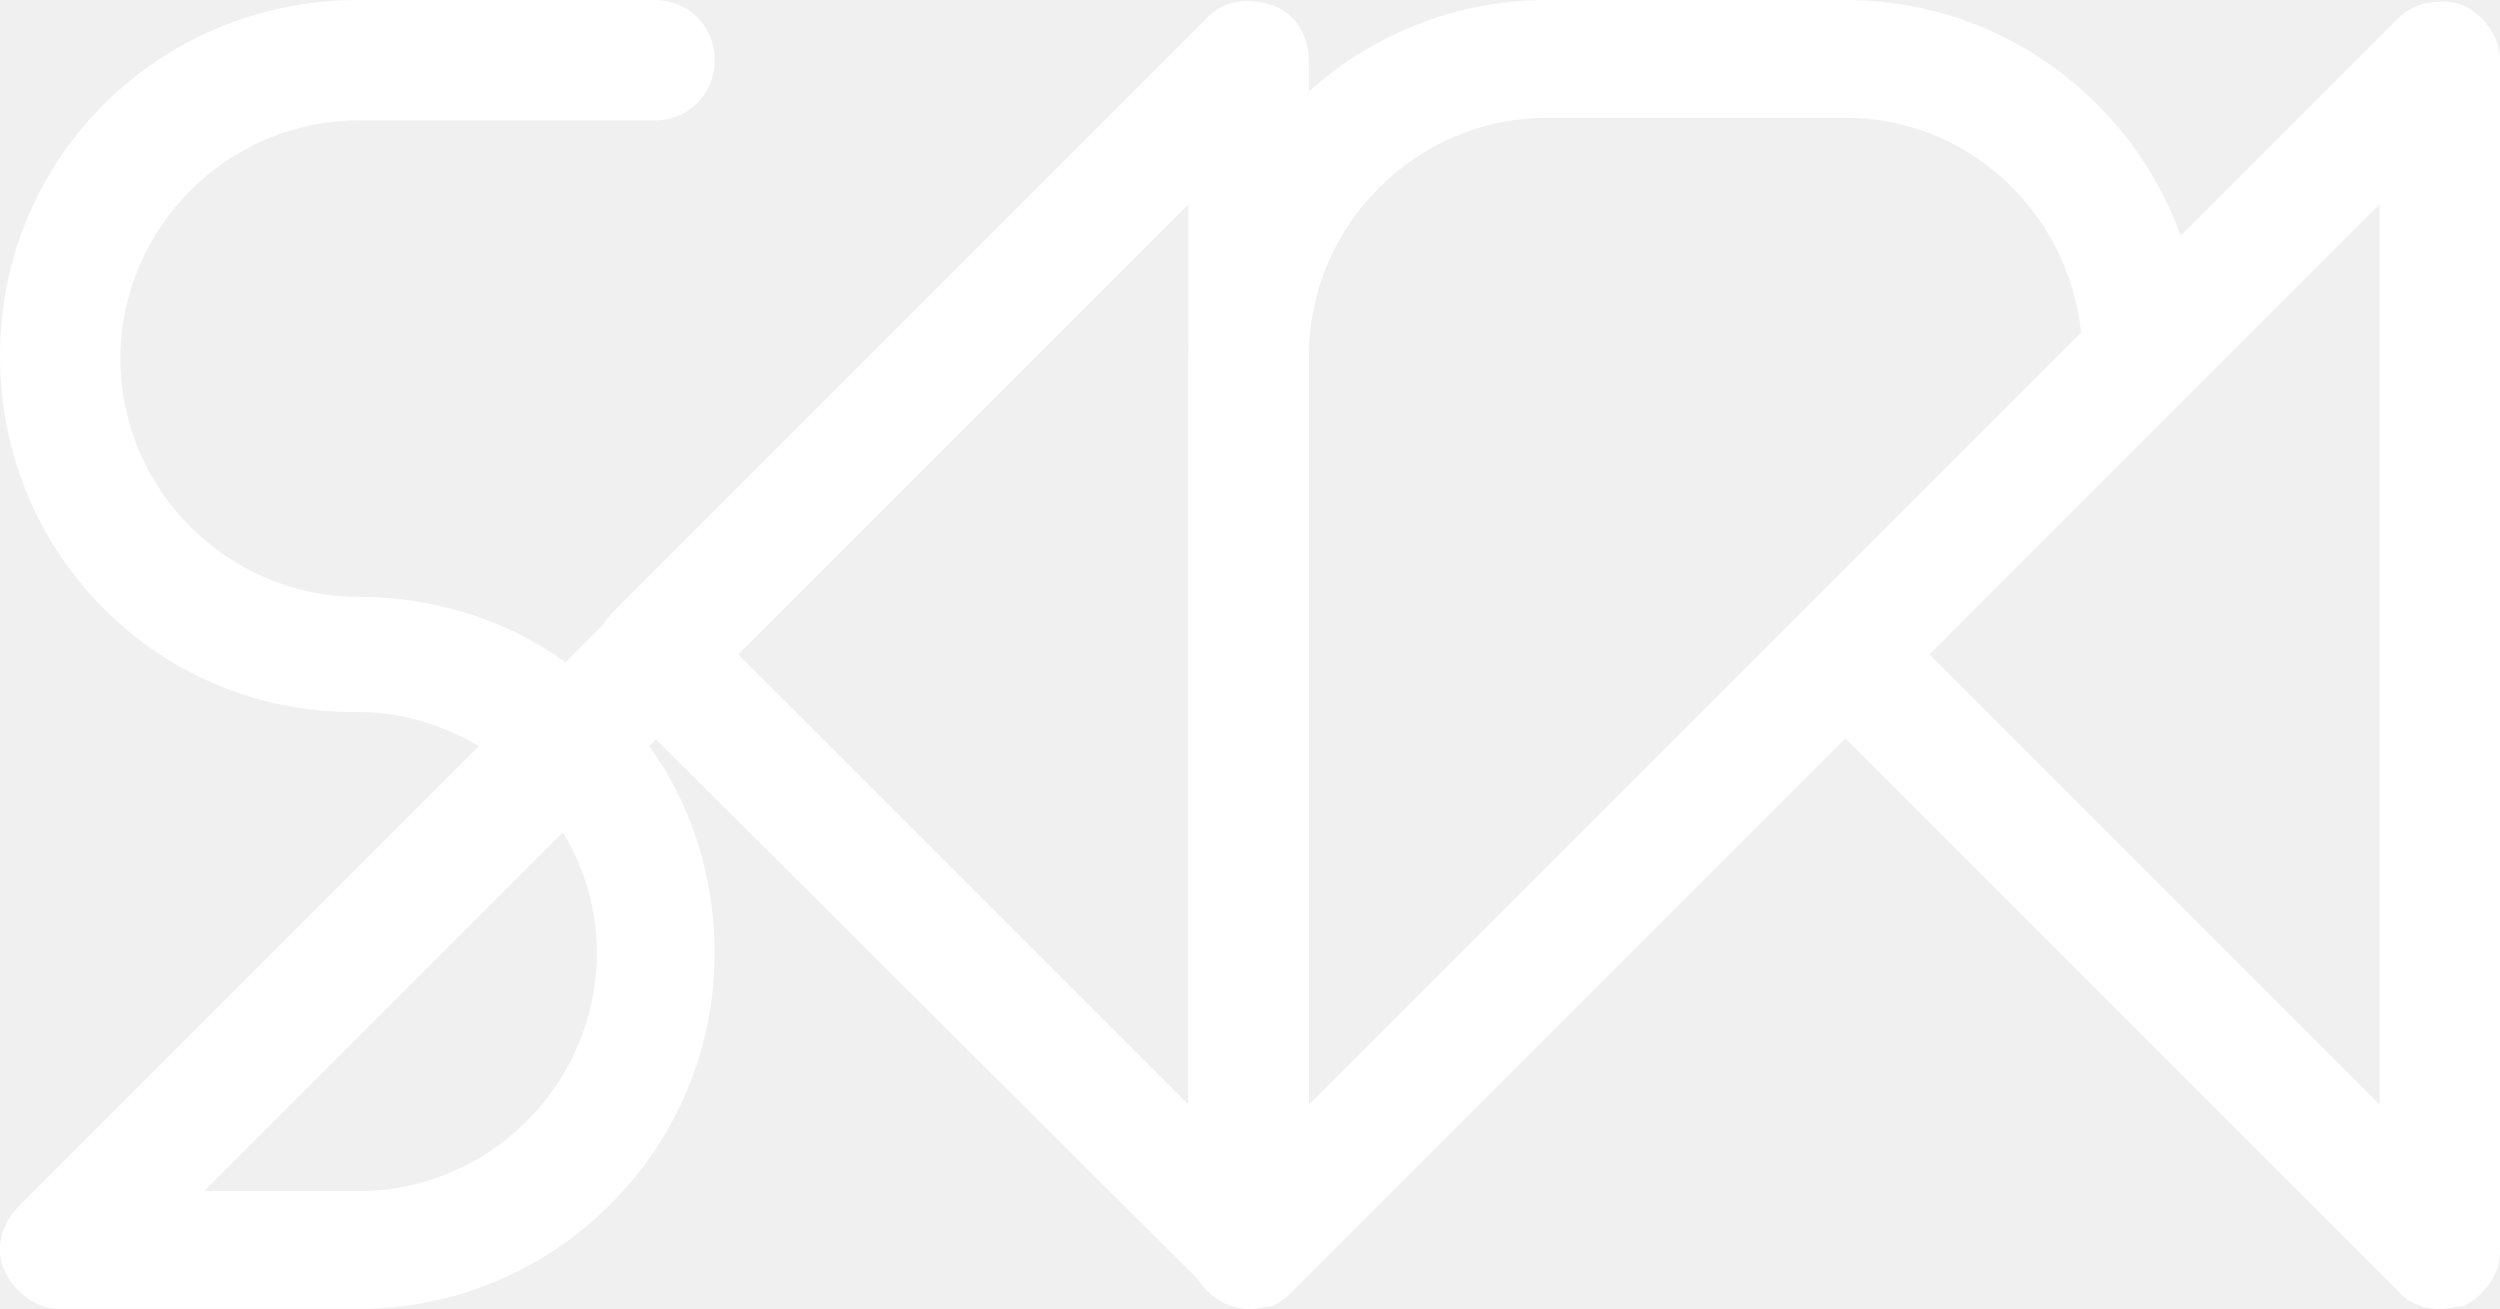
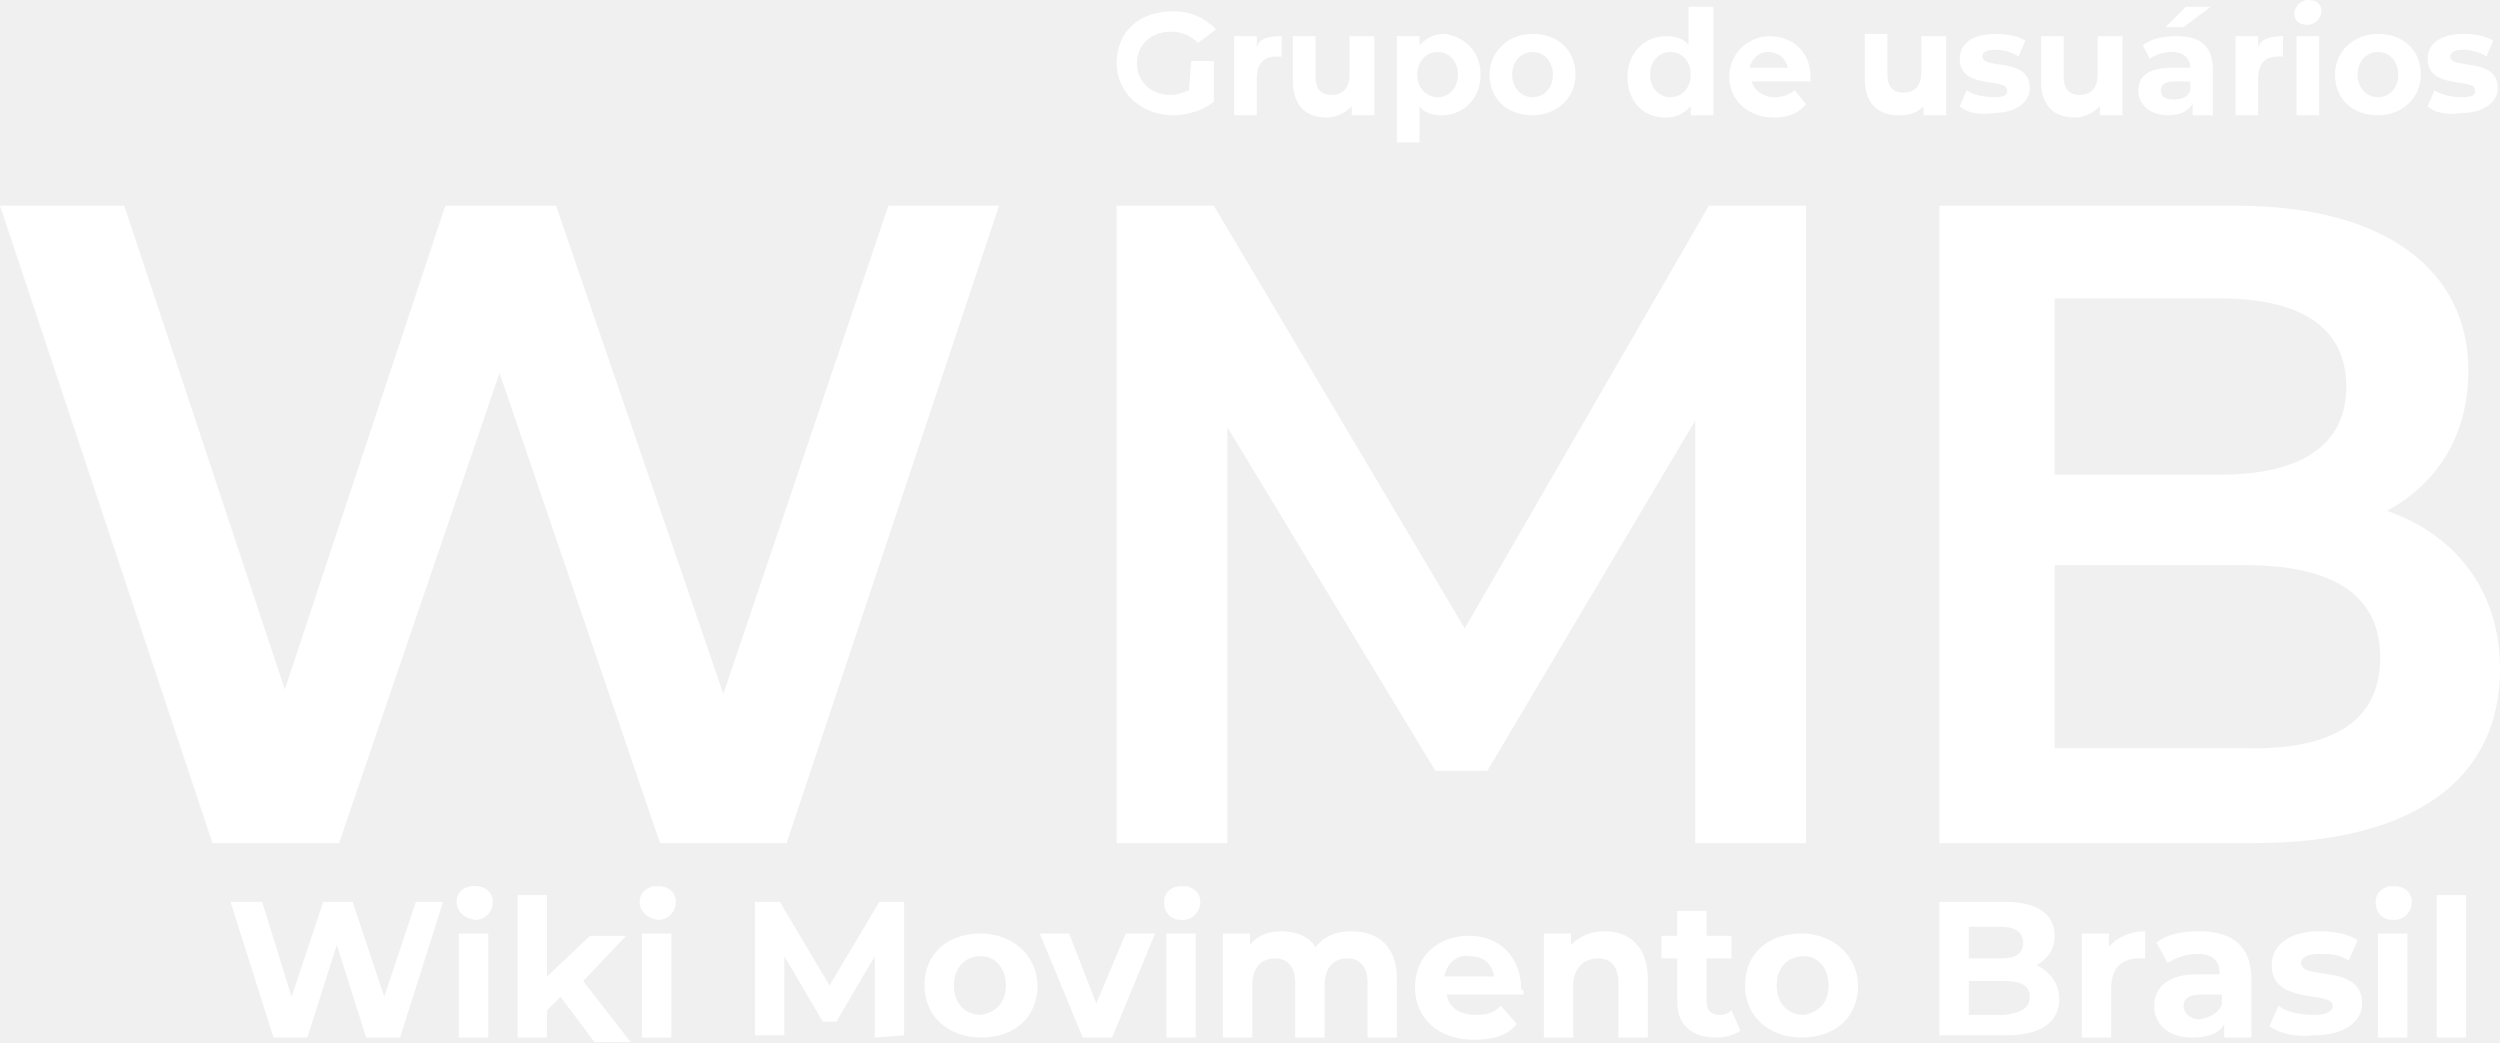
- <svg xmlns="http://www.w3.org/2000/svg" version="1.1" id="Camada_1" x="0px" y="0px" viewBox="0 0 95.5 50" style="enable-background:new 0 0 95.5 50;" xml:space="preserve">
+ <svg xmlns="http://www.w3.org/2000/svg" version="1.1" id="Camada_1" x="0px" y="0px" viewBox="0 0 119.957 50" style="enable-background:new 0 0 119.957 50;" xml:space="preserve">
  <style type="text/css">
- 	.st0{fill:rgba(255, 255, 255, 1);}
+ 	.st0{fill:#FFFFFF;}
</style>
-   <path id="s" class="st0" d="M13.7,50H2.3c-0.9,0-1.7-0.6-2.1-1.4c-0.4-0.8-0.2-1.8,0.5-2.5l17.6-17.6c-1.4-0.8-2.9-1.3-4.6-1.3   C6.1,27.3,0,21.2,0,13.6S6.1,0,13.7,0H25c1.3,0,2.3,1,2.3,2.3s-1,2.3-2.3,2.3H13.7c-5,0-9.1,4.1-9.1,9.1s4.1,9.1,9.1,9.1   c2.9,0,5.7,0.9,7.9,2.5l1.9-1.9c0.9-0.9,2.3-0.9,3.2,0c0.9,0.9,0.9,2.3,0,3.2l-1.9,1.9c1.6,2.2,2.5,5,2.5,7.9   C27.3,43.9,21.2,50,13.7,50z M7.8,45.5h5.9c5,0,9.1-4.1,9.1-9.1c0-1.7-0.5-3.3-1.3-4.6L7.8,45.5z" />
-   <path id="a1" class="st0" d="M47.8,50c-0.6,0-1.2-0.2-1.6-0.7L23.4,26.6c-0.9-0.9-0.9-2.3,0-3.2L46.1,0.7c0.6-0.7,1.6-0.8,2.5-0.5   C49.5,0.5,50,1.4,50,2.3v45.5c0,0.9-0.6,1.7-1.4,2.1C48.3,49.9,48,50,47.8,50z M28.2,25l17.2,17.2V7.8L28.2,25z" />
-   <path id="r" class="st0" d="M47.7,50c-0.3,0-0.6-0.1-0.9-0.2c-0.8-0.4-1.4-1.2-1.4-2.1V13.6C45.5,6.1,51.6,0,59.1,0h11.4   C78,0,84.1,6.1,84.1,13.6c0,0.6-0.2,1.2-0.7,1.6L73.7,25l21.1,21.1c0.9,0.9,0.9,2.3,0,3.2c-0.9,0.9-2.3,0.9-3.2,0L70.5,28.2   L49.4,49.3C48.9,49.8,48.3,50,47.7,50z M59.1,4.5c-5,0-9.1,4.1-9.1,9.1v28.6l29.5-29.5c-0.5-4.6-4.3-8.2-9-8.2H59.1z" />
-   <path id="a2" class="st0" d="M93.2,50c-0.6,0-1.2-0.2-1.6-0.7L68.9,26.6c-0.9-0.9-0.9-2.3,0-3.2L91.6,0.7c0.6-0.6,1.6-0.8,2.5-0.5   c0.8,0.4,1.4,1.2,1.4,2.1v45.5c0,0.9-0.6,1.7-1.4,2.1C93.8,49.9,93.5,50,93.2,50z M73.7,25l17.2,17.2V7.8L73.7,25z" />
+   <g id="logo">
+     <g id="wiki_movimento_brasil">
+       <g id="wiki">
+         <path id="wiki_x5F_w" class="st0" d="M21.258,43.275l-2.061,6.508h-1.627l-1.41-4.447     l-1.41,4.447h-1.627l-2.061-6.508h1.518l1.41,4.555l1.518-4.555h1.41     l1.518,4.555l1.518-4.555H21.258z" />
+         <path id="wiki_x5F_i1" class="st0" d="M21.909,43.275c0-0.434,0.325-0.759,0.868-0.759     s0.868,0.325,0.868,0.759c0,0.434-0.325,0.868-0.868,0.868     C22.234,44.035,21.909,43.709,21.909,43.275z M22.017,44.794h1.41v4.989h-1.41     V44.794z" />
+         <path id="wiki_x5F_k" class="st0" d="M26.898,47.831l-0.651,0.651v1.302h-1.41v-6.833h1.41     v3.905l2.061-1.952h1.735l-2.061,2.169l2.278,2.928h-1.735L26.898,47.831z" />
+         <path id="wiki_x5F_i2" class="st0" d="M30.694,43.275c0-0.434,0.325-0.759,0.868-0.759     c0.542,0,0.868,0.325,0.868,0.759c0,0.434-0.325,0.868-0.868,0.868     C31.02,44.035,30.694,43.709,30.694,43.275z M30.803,44.794h1.41v4.989H30.803     V44.794z" />
+       </g>
+       <g id="movimento">
+         <path id="movimento_x5F_m1" class="st0" d="M41.974,49.783V45.879l-1.844,3.145h-0.651l-1.844-3.145     v3.796h-1.41V43.275h1.193l2.386,4.013l2.386-4.013h1.193v6.399L41.974,49.783     L41.974,49.783z" />
+         <path id="movimento_x5F_o1" class="st0" d="M44.36,47.288c0-1.518,1.085-2.495,2.711-2.495     c1.518,0,2.711,1.085,2.711,2.495c0,1.518-1.085,2.495-2.711,2.495     C45.553,49.783,44.36,48.807,44.36,47.288z M48.265,47.288     c0-0.868-0.542-1.41-1.193-1.41c-0.759,0-1.302,0.542-1.302,1.41     c0,0.868,0.542,1.41,1.302,1.41C47.722,48.59,48.265,48.156,48.265,47.288z" />
+         <path id="movimento_x5F_v" class="st0" d="M55.423,44.794l-2.061,4.989h-1.41l-2.061-4.989h1.41     l1.302,3.362l1.41-3.362H55.423z" />
+         <path id="movimento_x5F_i" class="st0" d="M55.857,43.275c0-0.434,0.325-0.759,0.868-0.759     c0.542,0,0.868,0.325,0.868,0.759c0,0.434-0.325,0.868-0.868,0.868     C56.182,44.143,55.857,43.818,55.857,43.275z M55.965,44.794h1.41v4.989h-1.41     V44.794z" />
+         <path id="movimento_x5F_m1_00000121255936485201224120000017212282374357501851_" class="st0" d="M67.028,46.963     v2.82h-1.41v-2.603c0-0.759-0.325-1.193-0.976-1.193     c-0.651,0-1.085,0.434-1.085,1.302v2.495h-1.41v-2.603     c0-0.759-0.325-1.193-0.976-1.193c-0.651,0-1.085,0.434-1.085,1.302v2.495h-1.41     v-4.989h1.302v0.542c0.325-0.434,0.868-0.651,1.518-0.651     c0.651,0,1.302,0.217,1.627,0.759c0.434-0.542,0.976-0.759,1.735-0.759     C66.161,44.685,67.028,45.445,67.028,46.963z" />
+         <path id="movimento_x5F_e" class="st0" d="M73.102,47.722h-3.688     c0.108,0.651,0.651,0.976,1.41,0.976c0.542,0,0.868-0.108,1.193-0.434     l0.759,0.868c-0.434,0.542-1.085,0.759-2.061,0.759     c-1.735,0-2.82-1.085-2.82-2.495c0-1.518,1.085-2.495,2.603-2.495     c1.41,0,2.495,0.976,2.495,2.603C73.102,47.397,73.102,47.614,73.102,47.722z      M69.306,46.855h2.386c-0.108-0.651-0.542-0.976-1.193-0.976     C69.957,45.77,69.414,46.204,69.306,46.855z" />
+         <path id="movimento_x5F_n" class="st0" d="M79.067,46.963v2.82h-1.41v-2.603     c0-0.759-0.325-1.193-0.976-1.193S75.488,46.421,75.488,47.288v2.495h-1.41v-4.989     h1.302v0.542c0.434-0.434,0.976-0.651,1.627-0.651     C78.2,44.685,79.067,45.445,79.067,46.963z" />
+         <path id="movimento_x5F_t" class="st0" d="M83.514,49.458c-0.325,0.217-0.759,0.325-1.193,0.325     c-1.193,0-1.844-0.651-1.844-1.735v-2.061h-0.759v-1.085h0.759v-1.193h1.41v1.193     h1.193v1.085h-1.193v2.061c0,0.434,0.217,0.651,0.651,0.651     c0.217,0,0.434-0.108,0.542-0.217L83.514,49.458z" />
+         <path id="movimento_x5F_o2" class="st0" d="M83.731,47.288c0-1.518,1.085-2.495,2.712-2.495     c1.518,0,2.711,1.085,2.711,2.495c0,1.518-1.085,2.495-2.711,2.495     C84.924,49.783,83.731,48.807,83.731,47.288z M87.744,47.288     c0-0.868-0.542-1.41-1.193-1.41c-0.759,0-1.302,0.542-1.302,1.41     c0,0.868,0.542,1.41,1.302,1.41C87.202,48.59,87.744,48.156,87.744,47.288z" />
+       </g>
+       <g id="brasil">
+         <path id="brasil_x5F_b" class="st0" d="M98.807,47.939c0,1.085-0.868,1.735-2.495,1.735h-3.254     v-6.399h3.145c1.627,0,2.386,0.651,2.386,1.627c0,0.651-0.325,1.085-0.868,1.41     C98.373,46.638,98.807,47.18,98.807,47.939z M94.469,44.469v1.518h1.518     c0.759,0,1.085-0.217,1.085-0.759c0-0.542-0.434-0.759-1.085-0.759H94.469z      M97.397,47.831c0-0.542-0.434-0.759-1.193-0.759H94.469v1.627h1.735     C96.963,48.59,97.397,48.373,97.397,47.831z" />
+         <path id="brasil_x5F_r" class="st0" d="M102.928,44.685v1.302c-0.108,0-0.217,0-0.325,0     c-0.759,0-1.302,0.434-1.302,1.41v2.386h-1.41v-4.989h1.302v0.651     C101.518,45.011,102.169,44.685,102.928,44.685z" />
+         <path id="brasil_x5F_a" class="st0" d="M108.026,46.963v2.82h-1.302v-0.651     c-0.217,0.434-0.759,0.651-1.518,0.651c-1.193,0-1.844-0.651-1.844-1.518     s0.651-1.518,2.061-1.518h1.085c0-0.651-0.325-0.976-1.085-0.976     c-0.542,0-1.085,0.217-1.41,0.434l-0.542-0.976     c0.542-0.434,1.302-0.542,2.061-0.542     C107.158,44.685,108.026,45.445,108.026,46.963z M106.616,48.156v-0.434h-0.976     c-0.651,0-0.868,0.217-0.868,0.542s0.325,0.651,0.759,0.651     C106.074,48.807,106.508,48.59,106.616,48.156z" />
+         <path id="brasil_x5F_s" class="st0" d="M108.894,49.241l0.434-0.976     c0.434,0.325,1.085,0.434,1.735,0.434s0.868-0.217,0.868-0.434     c0-0.759-2.928,0-2.928-1.952c0-0.976,0.868-1.627,2.278-1.627     c0.651,0,1.41,0.108,1.844,0.434l-0.434,0.976     c-0.434-0.325-0.976-0.325-1.41-0.325c-0.651,0-0.868,0.217-0.868,0.434     c0,0.868,2.928,0,2.928,1.952c0,0.868-0.868,1.518-2.278,1.518     C110.087,49.783,109.328,49.566,108.894,49.241z" />
+         <path id="brasil_x5F_i" class="st0" d="M113.991,43.275c0-0.434,0.325-0.759,0.868-0.759     c0.542,0,0.868,0.325,0.868,0.759c0,0.434-0.325,0.868-0.868,0.868     C114.317,44.143,113.991,43.818,113.991,43.275z M114.1,44.794h1.41v4.989h-1.41     V44.794z" />
+         <path id="brasil_x5F_l" class="st0" d="M116.92,42.95h1.41v6.833h-1.41V42.95z" />
+       </g>
+     </g>
+     <g id="wmb">
+       <path id="wmb_x5F_w" class="st0" d="M47.939,9.87L37.744,40.456h-6.074l-7.701-22.56    L16.269,40.456h-6.074L0,9.87h5.965l7.701,23.21l7.701-23.21h5.315l8.026,23.427    l7.918-23.427C42.516,9.87,47.939,9.87,47.939,9.87z" />
+       <path id="wmb_x5F_m" class="st0" d="M81.345,40.456v-20.282l-9.978,16.811h-2.495l-9.978-16.486    v19.957h-5.315V9.87h4.664l12.039,20.282L81.996,9.87h4.664v30.586    C86.659,40.456,81.345,40.456,81.345,40.456z" />
+       <path id="wmb_x5F_b" class="st0" d="M119.957,32.104c0,5.206-4.013,8.351-11.822,8.351H93.059    V9.87h14.208c7.267,0,11.171,3.145,11.171,7.918    c0,3.145-1.518,5.423-3.905,6.725C117.679,25.597,119.957,28.2,119.957,32.104z     M98.59,14.317v8.46h7.918c3.905,0,6.074-1.41,6.074-4.23    s-2.169-4.23-6.074-4.23L98.59,14.317L98.59,14.317z M114.208,31.562    c0-3.037-2.278-4.447-6.508-4.447h-9.111v8.785h9.111    C111.931,36.009,114.208,34.599,114.208,31.562z" />
+     </g>
+     <g id="grupo_de_usuarios">
+       <g id="grupo">
+         <path id="grupo_x5F_g" class="st0" d="M57.158,2.928h1.085v1.952     c-0.542,0.434-1.302,0.651-1.952,0.651c-1.518,0-2.711-1.085-2.711-2.495     c0-1.518,1.085-2.495,2.711-2.495c0.868,0,1.518,0.325,2.061,0.868l-0.868,0.651     c-0.325-0.325-0.759-0.542-1.302-0.542c-0.976,0-1.627,0.651-1.627,1.518     s0.651,1.518,1.627,1.518c0.325,0,0.542-0.108,0.868-0.217L57.158,2.928     L57.158,2.928z" />
+         <path id="grupo_x5F_r" class="st0" d="M61.497,1.735v0.976c-0.108,0-0.108,0-0.217,0     c-0.651,0-0.976,0.325-0.976,1.085v1.735h-1.085V1.735h1.085v0.542     C60.412,1.844,60.846,1.735,61.497,1.735z" />
+         <path id="grupo_x5F_u" class="st0" d="M65.944,1.735v3.796h-1.085V5.098     c-0.325,0.325-0.759,0.542-1.193,0.542c-0.976,0-1.627-0.542-1.627-1.735V1.735     h1.085v1.952c0,0.651,0.325,0.868,0.759,0.868c0.542,0,0.868-0.325,0.868-0.976     V1.735H65.944z" />
+         <path id="grupo_x5F_p" class="st0" d="M71.041,3.579c0,1.193-0.868,1.952-1.844,1.952     c-0.434,0-0.868-0.108-1.085-0.434v1.735h-1.085V1.735h1.085v0.434     c0.325-0.325,0.651-0.542,1.193-0.542C70.174,1.735,71.041,2.386,71.041,3.579z      M69.957,3.579c0-0.651-0.434-1.085-0.976-1.085s-0.976,0.434-0.976,1.085     s0.434,1.085,0.976,1.085S69.957,4.23,69.957,3.579z" />
+         <path id="grupo_x5F_o" class="st0" d="M71.475,3.579c0-1.085,0.868-1.952,2.061-1.952     c1.193,0,2.061,0.759,2.061,1.952c0,1.085-0.868,1.952-2.061,1.952     C72.343,5.531,71.475,4.772,71.475,3.579z M74.512,3.579     c0-0.651-0.434-1.085-0.976-1.085c-0.542,0-0.976,0.434-0.976,1.085     s0.434,1.085,0.976,1.085C74.078,4.664,74.512,4.23,74.512,3.579z" />
+       </g>
+       <g id="de">
+         <path id="de_x5F_d" class="st0" d="M82.213,0.325v5.206h-1.085V5.098     c-0.325,0.325-0.651,0.542-1.193,0.542c-1.085,0-1.844-0.759-1.844-1.952     s0.868-1.952,1.844-1.952c0.434,0,0.868,0.108,1.085,0.434V0.325H82.213z      M81.128,3.579c0-0.651-0.434-1.085-0.976-1.085     c-0.542,0-0.976,0.434-0.976,1.085s0.434,1.085,0.976,1.085     C80.694,4.664,81.128,4.23,81.128,3.579z" />
+         <path id="de_x5F_e" class="st0" d="M86.876,3.905h-2.82     c0.108,0.434,0.542,0.759,1.085,0.759c0.434,0,0.651-0.108,0.976-0.325     l0.542,0.651c-0.325,0.434-0.868,0.651-1.518,0.651     c-1.302,0-2.169-0.868-2.169-1.952s0.868-1.952,1.952-1.952     c1.085,0,1.952,0.759,1.952,1.952C86.876,3.688,86.876,3.796,86.876,3.905z      M83.948,3.254h1.844c-0.108-0.434-0.434-0.759-0.976-0.759     C84.382,2.495,84.056,2.82,83.948,3.254z" />
+       </g>
+       <g id="usuarios">
+         <path id="usuarios_x5F_u1" class="st0" d="M93.384,1.735v3.796h-1.085V5.098     c-0.325,0.325-0.651,0.434-1.193,0.434c-0.976,0-1.627-0.542-1.627-1.735V1.627     h1.085v1.952c0,0.651,0.325,0.868,0.759,0.868c0.542,0,0.868-0.325,0.868-0.976     V1.735H93.384z" />
+         <path id="usuarios_x5F_s1" class="st0" d="M94.035,5.098l0.325-0.759     c0.325,0.217,0.868,0.325,1.302,0.325c0.542,0,0.651-0.108,0.651-0.325     c0-0.651-2.278,0-2.278-1.518c0-0.759,0.651-1.193,1.735-1.193     c0.542,0,1.085,0.108,1.41,0.325l-0.325,0.759     C96.529,2.495,96.095,2.386,95.77,2.386c-0.434,0-0.651,0.108-0.651,0.325     c0,0.651,2.278,0,2.278,1.518c0,0.651-0.651,1.193-1.735,1.193     C95.011,5.531,94.36,5.423,94.035,5.098z" />
+         <path id="usuarios_x5F_u2" class="st0" d="M101.844,1.735v3.796h-1.085V5.098     c-0.325,0.325-0.759,0.542-1.193,0.542c-0.976,0-1.627-0.542-1.627-1.735V1.735     h1.085v1.952c0,0.651,0.325,0.868,0.759,0.868c0.542,0,0.868-0.325,0.868-0.976     V1.735H101.844z" />
+         <path id="usuarios_x5F_a" class="st0" d="M106.182,3.362v2.169h-0.976V4.989     c-0.217,0.325-0.542,0.542-1.193,0.542c-0.868,0-1.41-0.542-1.41-1.193     s0.434-1.085,1.627-1.085h0.868c0-0.434-0.325-0.759-0.868-0.759     c-0.434,0-0.759,0.108-1.085,0.325l-0.325-0.651     c0.434-0.325,0.976-0.434,1.627-0.434     C105.531,1.735,106.182,2.169,106.182,3.362z M105.098,4.338V3.905h-0.759     c-0.542,0-0.651,0.217-0.651,0.434c0,0.325,0.217,0.434,0.651,0.434     C104.664,4.772,104.989,4.664,105.098,4.338z M104.772,1.302h-0.868l0.976-0.976     h1.193L104.772,1.302z" />
+         <path id="usuarios_x5F_r" class="st0" d="M109.544,1.735v0.976c-0.108,0-0.108,0-0.217,0     c-0.651,0-0.976,0.325-0.976,1.085v1.735h-1.085V1.735h1.085v0.542     C108.46,1.844,109.002,1.735,109.544,1.735z" />
+         <path id="usuarios_x5F_i" class="st0" d="M110.087,0.651C110.087,0.325,110.412,0,110.738,0     c0.434,0,0.651,0.217,0.651,0.542s-0.325,0.651-0.651,0.651     C110.304,1.193,110.087,0.976,110.087,0.651z M110.195,1.735h1.085v3.796h-1.085     V1.735z" />
+         <path id="usuarios_x5F_o" class="st0" d="M112.039,3.579c0-1.085,0.868-1.952,2.061-1.952     c1.193,0,2.061,0.759,2.061,1.952c0,1.085-0.868,1.952-2.061,1.952     C112.907,5.531,112.039,4.772,112.039,3.579z M115.076,3.579     c0-0.651-0.434-1.085-0.976-1.085c-0.542,0-0.976,0.434-0.976,1.085     s0.434,1.085,0.976,1.085C114.642,4.664,115.076,4.23,115.076,3.579z" />
+         <path id="usuarios_x5F_s2" class="st0" d="M116.486,5.098l0.325-0.759     c0.325,0.217,0.868,0.325,1.302,0.325c0.542,0,0.651-0.108,0.651-0.325     c0-0.651-2.278,0-2.278-1.518c0-0.759,0.651-1.193,1.735-1.193     c0.542,0,1.085,0.108,1.41,0.325l-0.325,0.759     c-0.325-0.217-0.759-0.325-1.085-0.325c-0.434,0-0.651,0.108-0.651,0.325     c0,0.651,2.278,0,2.278,1.518c0,0.651-0.651,1.193-1.735,1.193     C117.462,5.531,116.811,5.423,116.486,5.098z" />
+       </g>
+     </g>
+   </g>
</svg>
